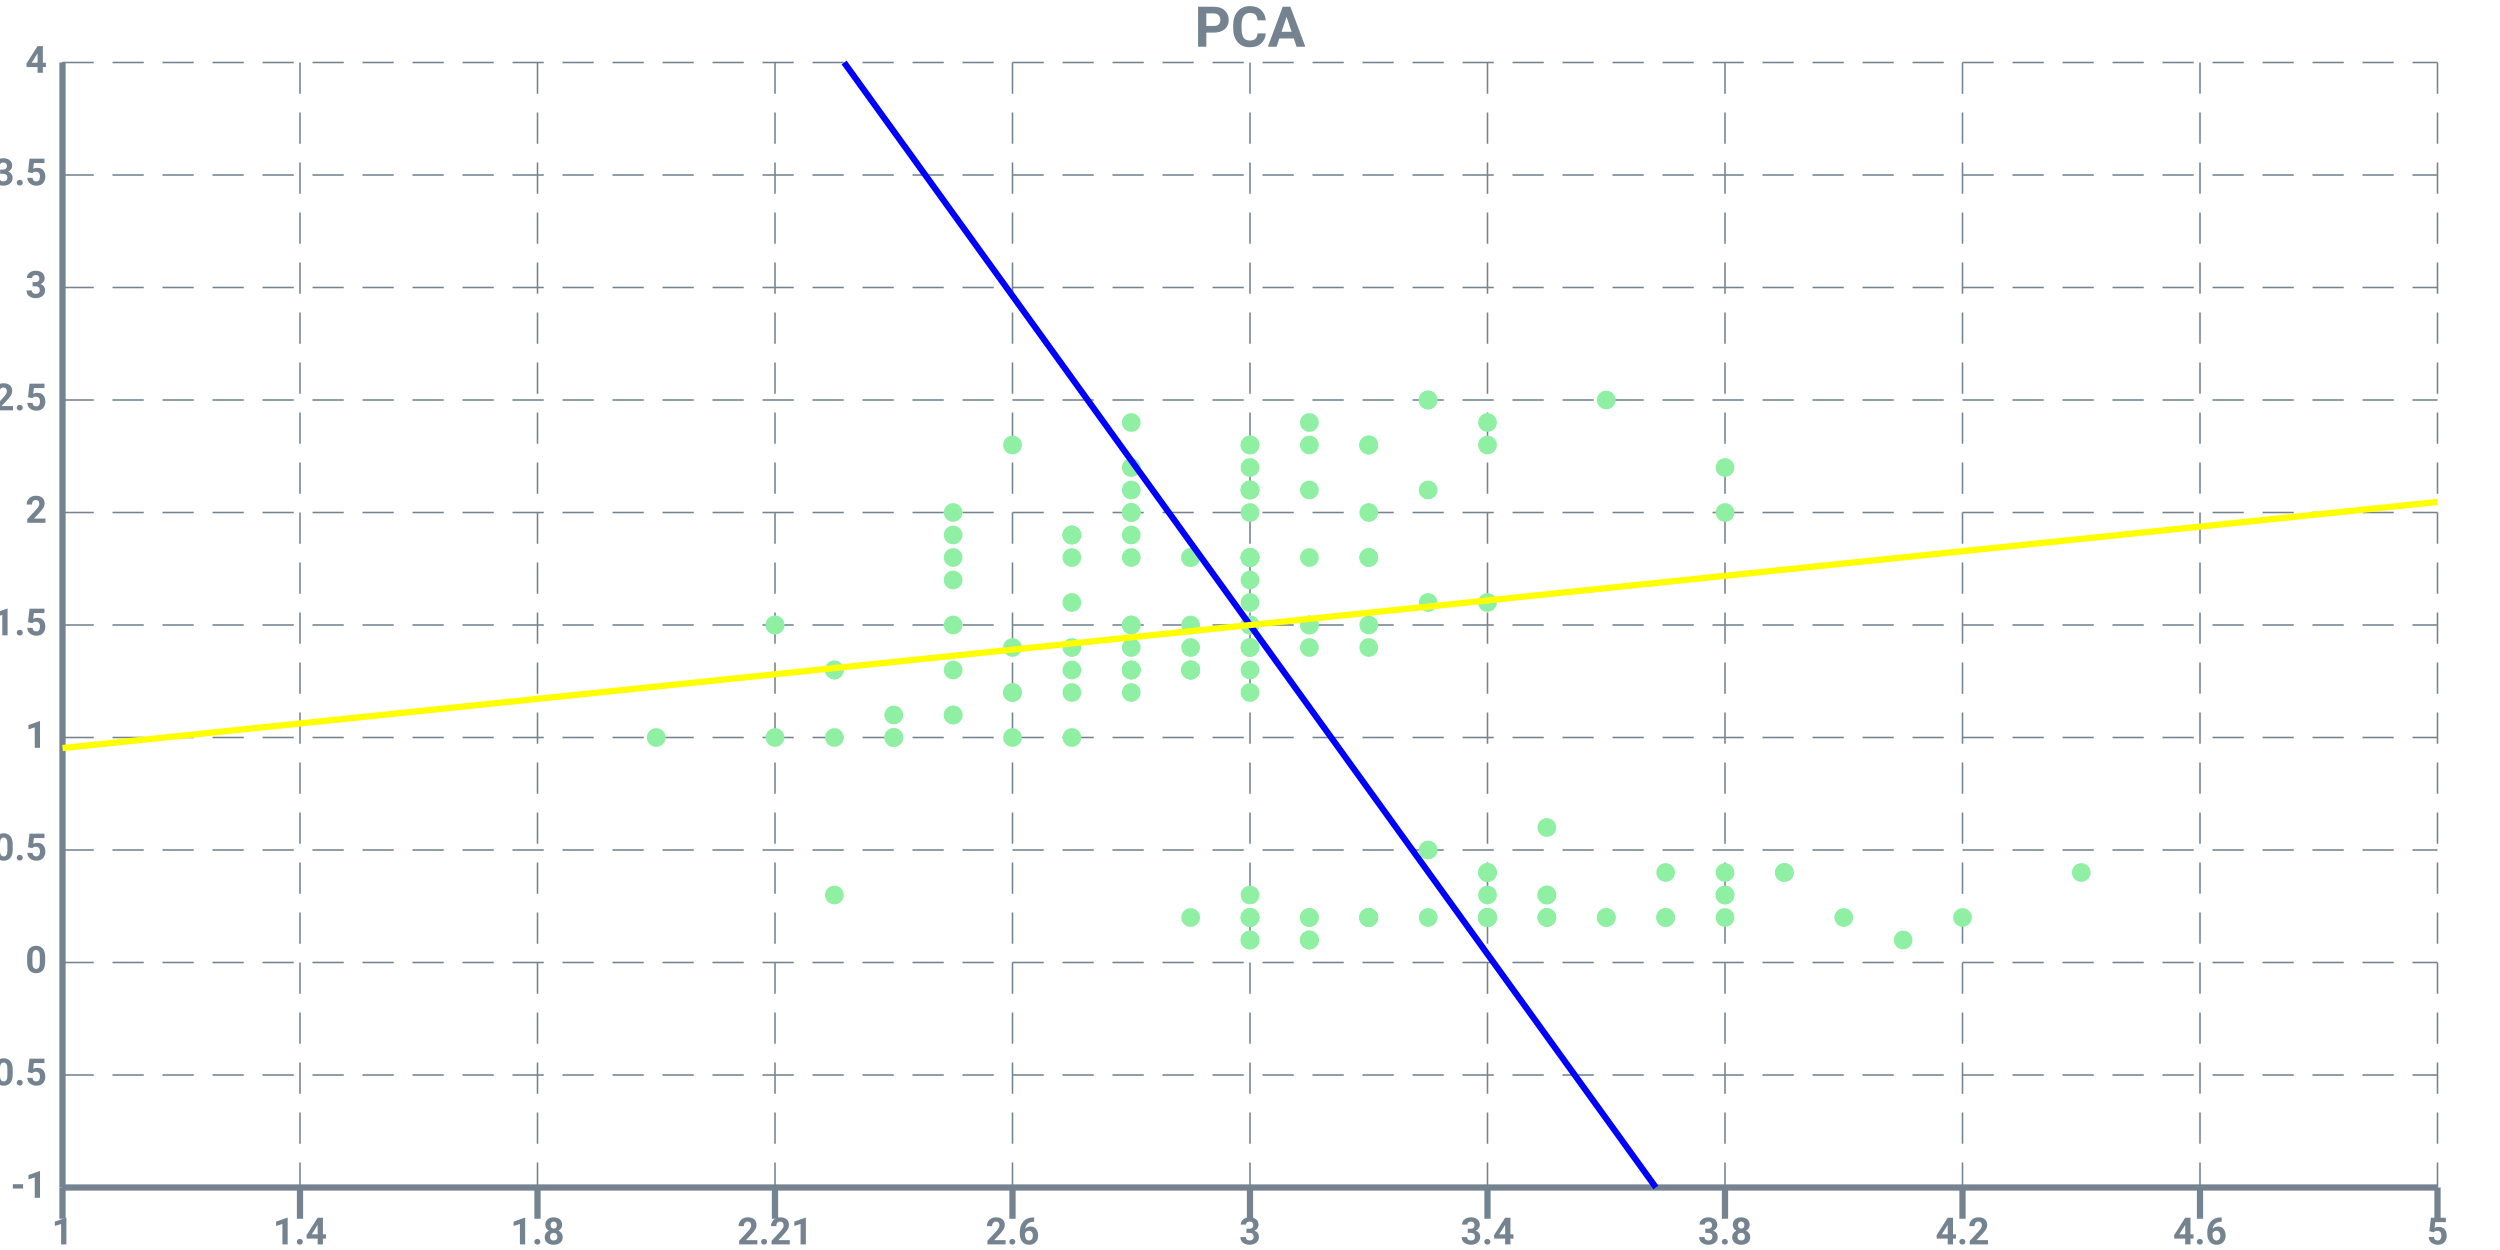
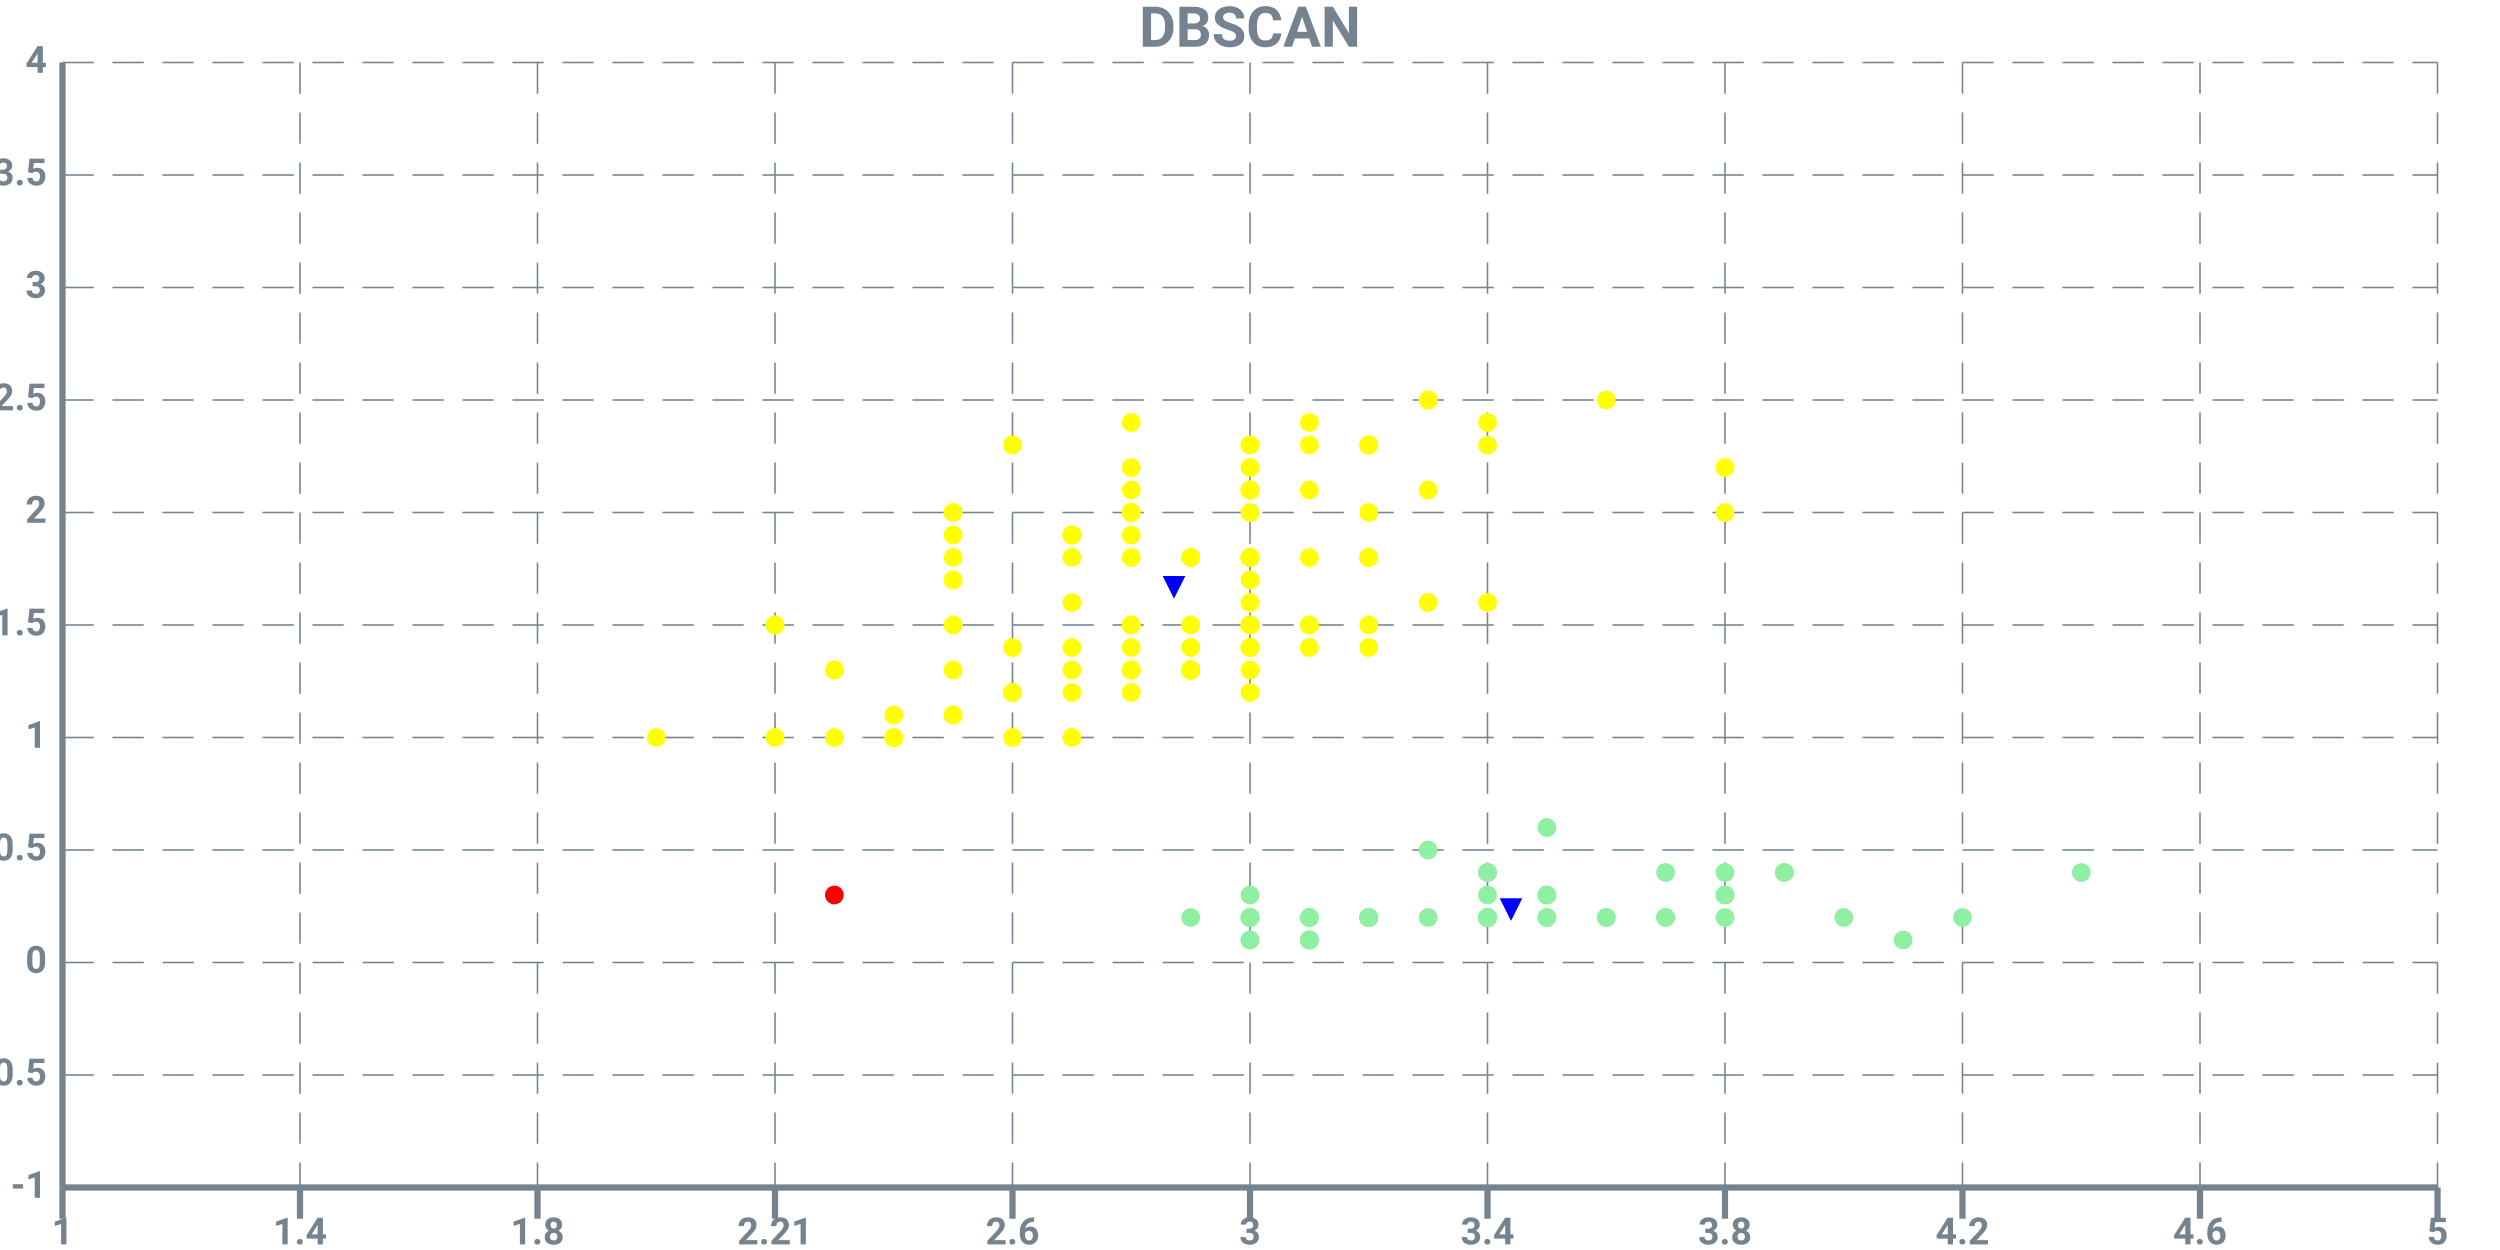
<svg xmlns="http://www.w3.org/2000/svg" width="100%" height="100%" viewBox="0 0 800 400" preserveAspectRatio="xMidYMid meet">
  <text x="400" y="10" font-family="-apple-system, system-ui, BlinkMacSystemFont, Roboto" dominant-baseline="middle" text-anchor="middle" font-size="18" fill="#74838f" font-weight="700">
-     PCA
+     DBSCAN
  </text>
  <text x="15" font-family="-apple-system, system-ui, BlinkMacSystemFont, Roboto" y="20" dominant-baseline="middle" text-anchor="end" font-size="12" fill="#74838f" font-weight="bold">
    4
    
  </text>
  <text x="20" font-family="-apple-system, system-ui, BlinkMacSystemFont, Roboto" y="390" dominant-baseline="hanging" text-anchor="middle" font-size="12" fill="#74838f" font-weight="bold">
  1
  </text>
  <path stroke="#74838f" stroke-width="2.0" d="M 20 380 L 20 390" />
  <path stroke="#74838f" stroke-dasharray="10 6" stroke-width="0.5" d="M 20 20 L 20 380" />
  <path stroke="#74838f" stroke-dasharray="10 6" stroke-width="0.5" d="M 20 20 L 780 20" />
  <path stroke="#74838f" stroke-width="2" fill="none" d="M 20 20 L 20 380" />
  <text x="15" font-family="-apple-system, system-ui, BlinkMacSystemFont, Roboto" y="56" dominant-baseline="middle" text-anchor="end" font-size="12" fill="#74838f" font-weight="bold">
    3.5
    
  </text>
  <text x="96" font-family="-apple-system, system-ui, BlinkMacSystemFont, Roboto" y="390" dominant-baseline="hanging" text-anchor="middle" font-size="12" fill="#74838f" font-weight="bold">
  1.4
  </text>
  <path stroke="#74838f" stroke-width="2.0" d="M 96 380 L 96 390" />
  <path stroke="#74838f" stroke-dasharray="10 6" stroke-width="0.5" d="M 96 20 L 96 380" />
  <path stroke="#74838f" stroke-dasharray="10 6" stroke-width="0.5" d="M 20 56 L 780 56" />
  <text x="15" font-family="-apple-system, system-ui, BlinkMacSystemFont, Roboto" y="92" dominant-baseline="middle" text-anchor="end" font-size="12" fill="#74838f" font-weight="bold">
    3
    
  </text>
  <text x="172" font-family="-apple-system, system-ui, BlinkMacSystemFont, Roboto" y="390" dominant-baseline="hanging" text-anchor="middle" font-size="12" fill="#74838f" font-weight="bold">
  1.8
  </text>
  <path stroke="#74838f" stroke-width="2.0" d="M 172 380 L 172 390" />
  <path stroke="#74838f" stroke-dasharray="10 6" stroke-width="0.5" d="M 172 20 L 172 380" />
  <path stroke="#74838f" stroke-dasharray="10 6" stroke-width="0.5" d="M 20 92 L 780 92" />
  <text x="15" font-family="-apple-system, system-ui, BlinkMacSystemFont, Roboto" y="128" dominant-baseline="middle" text-anchor="end" font-size="12" fill="#74838f" font-weight="bold">
    2.5
    
  </text>
  <text x="248" font-family="-apple-system, system-ui, BlinkMacSystemFont, Roboto" y="390" dominant-baseline="hanging" text-anchor="middle" font-size="12" fill="#74838f" font-weight="bold">
  2.21
  </text>
  <path stroke="#74838f" stroke-width="2.0" d="M 248 380 L 248 390" />
  <path stroke="#74838f" stroke-dasharray="10 6" stroke-width="0.5" d="M 248 20 L 248 380" />
  <path stroke="#74838f" stroke-dasharray="10 6" stroke-width="0.5" d="M 20 128 L 780 128" />
  <text x="15" font-family="-apple-system, system-ui, BlinkMacSystemFont, Roboto" y="164" dominant-baseline="middle" text-anchor="end" font-size="12" fill="#74838f" font-weight="bold">
    2
    
  </text>
  <text x="324" font-family="-apple-system, system-ui, BlinkMacSystemFont, Roboto" y="390" dominant-baseline="hanging" text-anchor="middle" font-size="12" fill="#74838f" font-weight="bold">
  2.6
  </text>
  <path stroke="#74838f" stroke-width="2.0" d="M 324 380 L 324 390" />
  <path stroke="#74838f" stroke-dasharray="10 6" stroke-width="0.5" d="M 324 20 L 324 380" />
  <path stroke="#74838f" stroke-dasharray="10 6" stroke-width="0.5" d="M 20 164 L 780 164" />
  <text x="15" font-family="-apple-system, system-ui, BlinkMacSystemFont, Roboto" y="200" dominant-baseline="middle" text-anchor="end" font-size="12" fill="#74838f" font-weight="bold">
    1.5
    
  </text>
  <text x="400" font-family="-apple-system, system-ui, BlinkMacSystemFont, Roboto" y="390" dominant-baseline="hanging" text-anchor="middle" font-size="12" fill="#74838f" font-weight="bold">
  3
  </text>
  <path stroke="#74838f" stroke-width="2.0" d="M 400 380 L 400 390" />
  <path stroke="#74838f" stroke-dasharray="10 6" stroke-width="0.5" d="M 400 20 L 400 380" />
  <path stroke="#74838f" stroke-dasharray="10 6" stroke-width="0.5" d="M 20 200 L 780 200" />
  <text x="15" font-family="-apple-system, system-ui, BlinkMacSystemFont, Roboto" y="236" dominant-baseline="middle" text-anchor="end" font-size="12" fill="#74838f" font-weight="bold">
    1
    
  </text>
  <text x="476" font-family="-apple-system, system-ui, BlinkMacSystemFont, Roboto" y="390" dominant-baseline="hanging" text-anchor="middle" font-size="12" fill="#74838f" font-weight="bold">
  3.4
  </text>
  <path stroke="#74838f" stroke-width="2.0" d="M 476 380 L 476 390" />
  <path stroke="#74838f" stroke-dasharray="10 6" stroke-width="0.5" d="M 476 20 L 476 380" />
  <path stroke="#74838f" stroke-dasharray="10 6" stroke-width="0.5" d="M 20 236 L 780 236" />
  <text x="15" font-family="-apple-system, system-ui, BlinkMacSystemFont, Roboto" y="272" dominant-baseline="middle" text-anchor="end" font-size="12" fill="#74838f" font-weight="bold">
    0.5
    
  </text>
  <text x="552" font-family="-apple-system, system-ui, BlinkMacSystemFont, Roboto" y="390" dominant-baseline="hanging" text-anchor="middle" font-size="12" fill="#74838f" font-weight="bold">
  3.8
  </text>
  <path stroke="#74838f" stroke-width="2.0" d="M 552 380 L 552 390" />
  <path stroke="#74838f" stroke-dasharray="10 6" stroke-width="0.5" d="M 552 20 L 552 380" />
  <path stroke="#74838f" stroke-dasharray="10 6" stroke-width="0.5" d="M 20 272 L 780 272" />
  <text x="15" font-family="-apple-system, system-ui, BlinkMacSystemFont, Roboto" y="308" dominant-baseline="middle" text-anchor="end" font-size="12" fill="#74838f" font-weight="bold">
    0
    
  </text>
  <text x="628" font-family="-apple-system, system-ui, BlinkMacSystemFont, Roboto" y="390" dominant-baseline="hanging" text-anchor="middle" font-size="12" fill="#74838f" font-weight="bold">
  4.2
  </text>
  <path stroke="#74838f" stroke-width="2.0" d="M 628 380 L 628 390" />
  <path stroke="#74838f" stroke-dasharray="10 6" stroke-width="0.5" d="M 628 20 L 628 380" />
  <path stroke="#74838f" stroke-dasharray="10 6" stroke-width="0.5" d="M 20 308 L 780 308" />
  <text x="15" font-family="-apple-system, system-ui, BlinkMacSystemFont, Roboto" y="344" dominant-baseline="middle" text-anchor="end" font-size="12" fill="#74838f" font-weight="bold">
    -0.5
    
  </text>
  <text x="704" font-family="-apple-system, system-ui, BlinkMacSystemFont, Roboto" y="390" dominant-baseline="hanging" text-anchor="middle" font-size="12" fill="#74838f" font-weight="bold">
  4.6
  </text>
  <path stroke="#74838f" stroke-width="2.0" d="M 704 380 L 704 390" />
  <path stroke="#74838f" stroke-dasharray="10 6" stroke-width="0.5" d="M 704 20 L 704 380" />
  <path stroke="#74838f" stroke-dasharray="10 6" stroke-width="0.5" d="M 20 344 L 780 344" />
  <text x="15" font-family="-apple-system, system-ui, BlinkMacSystemFont, Roboto" y="380" dominant-baseline="middle" text-anchor="end" font-size="12" fill="#74838f" font-weight="bold">
    -1
    
  </text>
  <text x="780" font-family="-apple-system, system-ui, BlinkMacSystemFont, Roboto" y="390" dominant-baseline="hanging" text-anchor="middle" font-size="12" fill="#74838f" font-weight="bold">
  5
  </text>
  <path stroke="#74838f" stroke-width="2.0" d="M 780 380 L 780 390" />
  <path stroke="#74838f" stroke-dasharray="10 6" stroke-width="0.5" d="M 780 20 L 780 380" />
  <path stroke="#74838f" stroke-dasharray="10 6" stroke-width="0.5" d="M 20 380 L 780 380" />
  <path stroke="#74838f" stroke-width="2" fill="none" d="M 20 380 L 780 380" />
  <g stroke="#8ff0a4" stroke-width="2" fill="#8ff0a4">
    <circle cx="400" cy="293.6" r="2" />
  </g>
  <g stroke="#8ff0a4" stroke-width="2" fill="#8ff0a4">
    <circle cx="438" cy="293.6" r="2" />
  </g>
  <g stroke="#8ff0a4" stroke-width="2" fill="#8ff0a4">
    <circle cx="419" cy="293.6" r="2" />
  </g>
  <g stroke="#8ff0a4" stroke-width="2" fill="#8ff0a4">
    <circle cx="514" cy="293.6" r="2" />
  </g>
  <g stroke="#8ff0a4" stroke-width="2" fill="#8ff0a4">
    <circle cx="571" cy="279.2" r="2" />
  </g>
  <g stroke="#8ff0a4" stroke-width="2" fill="#8ff0a4">
    <circle cx="476" cy="286.4" r="2" />
  </g>
  <g stroke="#8ff0a4" stroke-width="2" fill="#8ff0a4">
    <circle cx="476" cy="293.6" r="2" />
  </g>
  <g stroke="#8ff0a4" stroke-width="2" fill="#8ff0a4">
    <circle cx="381" cy="293.6" r="2" />
  </g>
  <g stroke="#8ff0a4" stroke-width="2" fill="#8ff0a4">
    <circle cx="419" cy="300.8" r="2" />
  </g>
  <g stroke="#8ff0a4" stroke-width="2" fill="#8ff0a4">
    <circle cx="533" cy="293.6" r="2" />
  </g>
  <g stroke="#8ff0a4" stroke-width="2" fill="#8ff0a4">
    <circle cx="476" cy="293.6" r="2" />
  </g>
  <g stroke="#8ff0a4" stroke-width="2" fill="#8ff0a4">
    <circle cx="400" cy="300.8" r="2" />
  </g>
  <g stroke="#8ff0a4" stroke-width="2" fill="#8ff0a4">
    <circle cx="400" cy="300.8" r="2" />
  </g>
  <g stroke="#8ff0a4" stroke-width="2" fill="#8ff0a4">
    <circle cx="590" cy="293.6" r="2" />
  </g>
  <g stroke="#8ff0a4" stroke-width="2" fill="#8ff0a4">
    <circle cx="666" cy="279.2" r="2" />
  </g>
  <g stroke="#8ff0a4" stroke-width="2" fill="#8ff0a4">
    <circle cx="571" cy="279.2" r="2" />
  </g>
  <g stroke="#8ff0a4" stroke-width="2" fill="#8ff0a4">
    <circle cx="495" cy="286.4" r="2" />
  </g>
  <g stroke="#8ff0a4" stroke-width="2" fill="#8ff0a4">
    <circle cx="552" cy="286.4" r="2" />
  </g>
  <g stroke="#8ff0a4" stroke-width="2" fill="#8ff0a4">
    <circle cx="552" cy="286.4" r="2" />
  </g>
  <g stroke="#8ff0a4" stroke-width="2" fill="#8ff0a4">
    <circle cx="476" cy="293.6" r="2" />
  </g>
  <g stroke="#8ff0a4" stroke-width="2" fill="#8ff0a4">
    <circle cx="533" cy="279.2" r="2" />
  </g>
  <g stroke="#8ff0a4" stroke-width="2" fill="#8ff0a4">
    <circle cx="514" cy="293.6" r="2" />
  </g>
  <g stroke="#8ff0a4" stroke-width="2" fill="#8ff0a4">
    <circle cx="457" cy="272" r="2" />
  </g>
  <g stroke="#8ff0a4" stroke-width="2" fill="#8ff0a4">
    <circle cx="476" cy="293.6" r="2" />
  </g>
  <g stroke="#8ff0a4" stroke-width="2" fill="#8ff0a4">
    <circle cx="400" cy="293.6" r="2" />
  </g>
  <g stroke="#8ff0a4" stroke-width="2" fill="#8ff0a4">
    <circle cx="476" cy="279.2" r="2" />
  </g>
  <g stroke="#8ff0a4" stroke-width="2" fill="#8ff0a4">
    <circle cx="495" cy="293.6" r="2" />
  </g>
  <g stroke="#8ff0a4" stroke-width="2" fill="#8ff0a4">
    <circle cx="476" cy="293.6" r="2" />
  </g>
  <g stroke="#8ff0a4" stroke-width="2" fill="#8ff0a4">
    <circle cx="438" cy="293.6" r="2" />
  </g>
  <g stroke="#8ff0a4" stroke-width="2" fill="#8ff0a4">
    <circle cx="419" cy="293.6" r="2" />
  </g>
  <g stroke="#8ff0a4" stroke-width="2" fill="#8ff0a4">
    <circle cx="476" cy="279.2" r="2" />
  </g>
  <g stroke="#8ff0a4" stroke-width="2" fill="#8ff0a4">
    <circle cx="609" cy="300.8" r="2" />
  </g>
  <g stroke="#8ff0a4" stroke-width="2" fill="#8ff0a4">
    <circle cx="628" cy="293.6" r="2" />
  </g>
  <g stroke="#8ff0a4" stroke-width="2" fill="#8ff0a4">
    <circle cx="419" cy="300.8" r="2" />
  </g>
  <g stroke="#8ff0a4" stroke-width="2" fill="#8ff0a4">
    <circle cx="438" cy="293.6" r="2" />
  </g>
  <g stroke="#8ff0a4" stroke-width="2" fill="#8ff0a4">
    <circle cx="495" cy="293.6" r="2" />
  </g>
  <g stroke="#8ff0a4" stroke-width="2" fill="#8ff0a4">
    <circle cx="419" cy="300.8" r="2" />
  </g>
  <g stroke="#8ff0a4" stroke-width="2" fill="#8ff0a4">
    <circle cx="400" cy="293.6" r="2" />
  </g>
  <g stroke="#8ff0a4" stroke-width="2" fill="#8ff0a4">
    <circle cx="476" cy="293.6" r="2" />
  </g>
  <g stroke="#8ff0a4" stroke-width="2" fill="#8ff0a4">
    <circle cx="495" cy="286.4" r="2" />
  </g>
-   <g stroke="#8ff0a4" stroke-width="2" fill="#8ff0a4">
+   <g stroke="red" stroke-width="2" fill="red">
    <circle cx="267" cy="286.4" r="2" />
  </g>
  <g stroke="#8ff0a4" stroke-width="2" fill="#8ff0a4">
    <circle cx="438" cy="293.6" r="2" />
  </g>
  <g stroke="#8ff0a4" stroke-width="2" fill="#8ff0a4">
    <circle cx="495" cy="264.8" r="2" />
  </g>
  <g stroke="#8ff0a4" stroke-width="2" fill="#8ff0a4">
    <circle cx="552" cy="279.2" r="2" />
  </g>
  <g stroke="#8ff0a4" stroke-width="2" fill="#8ff0a4">
    <circle cx="400" cy="286.4" r="2" />
  </g>
  <g stroke="#8ff0a4" stroke-width="2" fill="#8ff0a4">
    <circle cx="552" cy="293.6" r="2" />
  </g>
  <g stroke="#8ff0a4" stroke-width="2" fill="#8ff0a4">
    <circle cx="438" cy="293.6" r="2" />
  </g>
  <g stroke="#8ff0a4" stroke-width="2" fill="#8ff0a4">
    <circle cx="533" cy="293.6" r="2" />
  </g>
  <g stroke="#8ff0a4" stroke-width="2" fill="#8ff0a4">
    <circle cx="457" cy="293.6" r="2" />
  </g>
-   <g stroke="#8ff0a4" stroke-width="2" fill="#8ff0a4">
+   <g stroke="yellow" stroke-width="2" fill="yellow">
    <circle cx="438" cy="207.2" r="2" />
  </g>
-   <g stroke="#8ff0a4" stroke-width="2" fill="#8ff0a4">
+   <g stroke="yellow" stroke-width="2" fill="yellow">
    <circle cx="438" cy="200" r="2" />
  </g>
-   <g stroke="#8ff0a4" stroke-width="2" fill="#8ff0a4">
+   <g stroke="yellow" stroke-width="2" fill="yellow">
    <circle cx="419" cy="200" r="2" />
  </g>
-   <g stroke="#8ff0a4" stroke-width="2" fill="#8ff0a4">
+   <g stroke="yellow" stroke-width="2" fill="yellow">
    <circle cx="267" cy="214.4" r="2" />
  </g>
-   <g stroke="#8ff0a4" stroke-width="2" fill="#8ff0a4">
+   <g stroke="yellow" stroke-width="2" fill="yellow">
    <circle cx="362" cy="200" r="2" />
  </g>
-   <g stroke="#8ff0a4" stroke-width="2" fill="#8ff0a4">
+   <g stroke="yellow" stroke-width="2" fill="yellow">
    <circle cx="362" cy="214.4" r="2" />
  </g>
-   <g stroke="#8ff0a4" stroke-width="2" fill="#8ff0a4">
+   <g stroke="yellow" stroke-width="2" fill="yellow">
    <circle cx="457" cy="192.8" r="2" />
  </g>
-   <g stroke="#8ff0a4" stroke-width="2" fill="#8ff0a4">
+   <g stroke="yellow" stroke-width="2" fill="yellow">
    <circle cx="286" cy="236" r="2" />
  </g>
-   <g stroke="#8ff0a4" stroke-width="2" fill="#8ff0a4">
+   <g stroke="yellow" stroke-width="2" fill="yellow">
    <circle cx="381" cy="214.4" r="2" />
  </g>
-   <g stroke="#8ff0a4" stroke-width="2" fill="#8ff0a4">
+   <g stroke="yellow" stroke-width="2" fill="yellow">
    <circle cx="343" cy="207.2" r="2" />
  </g>
-   <g stroke="#8ff0a4" stroke-width="2" fill="#8ff0a4">
+   <g stroke="yellow" stroke-width="2" fill="yellow">
    <circle cx="210" cy="236" r="2" />
  </g>
-   <g stroke="#8ff0a4" stroke-width="2" fill="#8ff0a4">
+   <g stroke="yellow" stroke-width="2" fill="yellow">
    <circle cx="400" cy="200" r="2" />
  </g>
-   <g stroke="#8ff0a4" stroke-width="2" fill="#8ff0a4">
+   <g stroke="yellow" stroke-width="2" fill="yellow">
    <circle cx="248" cy="236" r="2" />
  </g>
-   <g stroke="#8ff0a4" stroke-width="2" fill="#8ff0a4">
+   <g stroke="yellow" stroke-width="2" fill="yellow">
    <circle cx="381" cy="207.2" r="2" />
  </g>
-   <g stroke="#8ff0a4" stroke-width="2" fill="#8ff0a4">
+   <g stroke="yellow" stroke-width="2" fill="yellow">
    <circle cx="381" cy="214.4" r="2" />
  </g>
-   <g stroke="#8ff0a4" stroke-width="2" fill="#8ff0a4">
+   <g stroke="yellow" stroke-width="2" fill="yellow">
    <circle cx="419" cy="207.2" r="2" />
  </g>
-   <g stroke="#8ff0a4" stroke-width="2" fill="#8ff0a4">
+   <g stroke="yellow" stroke-width="2" fill="yellow">
    <circle cx="400" cy="200" r="2" />
  </g>
-   <g stroke="#8ff0a4" stroke-width="2" fill="#8ff0a4">
+   <g stroke="yellow" stroke-width="2" fill="yellow">
    <circle cx="343" cy="236" r="2" />
  </g>
-   <g stroke="#8ff0a4" stroke-width="2" fill="#8ff0a4">
+   <g stroke="yellow" stroke-width="2" fill="yellow">
    <circle cx="248" cy="200" r="2" />
  </g>
-   <g stroke="#8ff0a4" stroke-width="2" fill="#8ff0a4">
+   <g stroke="yellow" stroke-width="2" fill="yellow">
    <circle cx="305" cy="228.8" r="2" />
  </g>
-   <g stroke="#8ff0a4" stroke-width="2" fill="#8ff0a4">
+   <g stroke="yellow" stroke-width="2" fill="yellow">
    <circle cx="438" cy="178.4" r="2" />
  </g>
-   <g stroke="#8ff0a4" stroke-width="2" fill="#8ff0a4">
+   <g stroke="yellow" stroke-width="2" fill="yellow">
    <circle cx="362" cy="214.4" r="2" />
  </g>
-   <g stroke="#8ff0a4" stroke-width="2" fill="#8ff0a4">
+   <g stroke="yellow" stroke-width="2" fill="yellow">
    <circle cx="305" cy="200" r="2" />
  </g>
-   <g stroke="#8ff0a4" stroke-width="2" fill="#8ff0a4">
+   <g stroke="yellow" stroke-width="2" fill="yellow">
    <circle cx="362" cy="221.6" r="2" />
  </g>
-   <g stroke="#8ff0a4" stroke-width="2" fill="#8ff0a4">
+   <g stroke="yellow" stroke-width="2" fill="yellow">
    <circle cx="381" cy="214.4" r="2" />
  </g>
-   <g stroke="#8ff0a4" stroke-width="2" fill="#8ff0a4">
+   <g stroke="yellow" stroke-width="2" fill="yellow">
    <circle cx="400" cy="207.2" r="2" />
  </g>
-   <g stroke="#8ff0a4" stroke-width="2" fill="#8ff0a4">
+   <g stroke="yellow" stroke-width="2" fill="yellow">
    <circle cx="362" cy="207.2" r="2" />
  </g>
-   <g stroke="#8ff0a4" stroke-width="2" fill="#8ff0a4">
+   <g stroke="yellow" stroke-width="2" fill="yellow">
    <circle cx="400" cy="185.6" r="2" />
  </g>
-   <g stroke="#8ff0a4" stroke-width="2" fill="#8ff0a4">
+   <g stroke="yellow" stroke-width="2" fill="yellow">
    <circle cx="381" cy="200" r="2" />
  </g>
-   <g stroke="#8ff0a4" stroke-width="2" fill="#8ff0a4">
+   <g stroke="yellow" stroke-width="2" fill="yellow">
    <circle cx="324" cy="236" r="2" />
  </g>
-   <g stroke="#8ff0a4" stroke-width="2" fill="#8ff0a4">
+   <g stroke="yellow" stroke-width="2" fill="yellow">
    <circle cx="286" cy="228.8" r="2" />
  </g>
-   <g stroke="#8ff0a4" stroke-width="2" fill="#8ff0a4">
+   <g stroke="yellow" stroke-width="2" fill="yellow">
    <circle cx="286" cy="236" r="2" />
  </g>
-   <g stroke="#8ff0a4" stroke-width="2" fill="#8ff0a4">
+   <g stroke="yellow" stroke-width="2" fill="yellow">
    <circle cx="343" cy="221.6" r="2" />
  </g>
-   <g stroke="#8ff0a4" stroke-width="2" fill="#8ff0a4">
+   <g stroke="yellow" stroke-width="2" fill="yellow">
    <circle cx="343" cy="192.8" r="2" />
  </g>
-   <g stroke="#8ff0a4" stroke-width="2" fill="#8ff0a4">
+   <g stroke="yellow" stroke-width="2" fill="yellow">
    <circle cx="400" cy="200" r="2" />
  </g>
-   <g stroke="#8ff0a4" stroke-width="2" fill="#8ff0a4">
+   <g stroke="yellow" stroke-width="2" fill="yellow">
    <circle cx="476" cy="192.8" r="2" />
  </g>
-   <g stroke="#8ff0a4" stroke-width="2" fill="#8ff0a4">
+   <g stroke="yellow" stroke-width="2" fill="yellow">
    <circle cx="419" cy="200" r="2" />
  </g>
-   <g stroke="#8ff0a4" stroke-width="2" fill="#8ff0a4">
+   <g stroke="yellow" stroke-width="2" fill="yellow">
    <circle cx="267" cy="214.4" r="2" />
  </g>
-   <g stroke="#8ff0a4" stroke-width="2" fill="#8ff0a4">
+   <g stroke="yellow" stroke-width="2" fill="yellow">
    <circle cx="400" cy="214.4" r="2" />
  </g>
-   <g stroke="#8ff0a4" stroke-width="2" fill="#8ff0a4">
+   <g stroke="yellow" stroke-width="2" fill="yellow">
    <circle cx="305" cy="214.4" r="2" />
  </g>
-   <g stroke="#8ff0a4" stroke-width="2" fill="#8ff0a4">
+   <g stroke="yellow" stroke-width="2" fill="yellow">
    <circle cx="324" cy="221.6" r="2" />
  </g>
-   <g stroke="#8ff0a4" stroke-width="2" fill="#8ff0a4">
+   <g stroke="yellow" stroke-width="2" fill="yellow">
    <circle cx="400" cy="207.2" r="2" />
  </g>
-   <g stroke="#8ff0a4" stroke-width="2" fill="#8ff0a4">
+   <g stroke="yellow" stroke-width="2" fill="yellow">
    <circle cx="324" cy="221.6" r="2" />
  </g>
-   <g stroke="#8ff0a4" stroke-width="2" fill="#8ff0a4">
+   <g stroke="yellow" stroke-width="2" fill="yellow">
    <circle cx="267" cy="236" r="2" />
  </g>
-   <g stroke="#8ff0a4" stroke-width="2" fill="#8ff0a4">
+   <g stroke="yellow" stroke-width="2" fill="yellow">
    <circle cx="343" cy="214.4" r="2" />
  </g>
-   <g stroke="#8ff0a4" stroke-width="2" fill="#8ff0a4">
+   <g stroke="yellow" stroke-width="2" fill="yellow">
    <circle cx="400" cy="221.6" r="2" />
  </g>
-   <g stroke="#8ff0a4" stroke-width="2" fill="#8ff0a4">
+   <g stroke="yellow" stroke-width="2" fill="yellow">
    <circle cx="381" cy="214.4" r="2" />
  </g>
-   <g stroke="#8ff0a4" stroke-width="2" fill="#8ff0a4">
+   <g stroke="yellow" stroke-width="2" fill="yellow">
    <circle cx="381" cy="214.4" r="2" />
  </g>
-   <g stroke="#8ff0a4" stroke-width="2" fill="#8ff0a4">
+   <g stroke="yellow" stroke-width="2" fill="yellow">
    <circle cx="305" cy="228.8" r="2" />
  </g>
-   <g stroke="#8ff0a4" stroke-width="2" fill="#8ff0a4">
+   <g stroke="yellow" stroke-width="2" fill="yellow">
    <circle cx="362" cy="214.4" r="2" />
  </g>
-   <g stroke="#8ff0a4" stroke-width="2" fill="#8ff0a4">
+   <g stroke="yellow" stroke-width="2" fill="yellow">
    <circle cx="457" cy="128" r="2" />
  </g>
-   <g stroke="#8ff0a4" stroke-width="2" fill="#8ff0a4">
+   <g stroke="yellow" stroke-width="2" fill="yellow">
    <circle cx="343" cy="171.2" r="2" />
  </g>
-   <g stroke="#8ff0a4" stroke-width="2" fill="#8ff0a4">
+   <g stroke="yellow" stroke-width="2" fill="yellow">
    <circle cx="400" cy="156.8" r="2" />
  </g>
-   <g stroke="#8ff0a4" stroke-width="2" fill="#8ff0a4">
+   <g stroke="yellow" stroke-width="2" fill="yellow">
    <circle cx="381" cy="178.4" r="2" />
  </g>
-   <g stroke="#8ff0a4" stroke-width="2" fill="#8ff0a4">
+   <g stroke="yellow" stroke-width="2" fill="yellow">
    <circle cx="400" cy="149.6" r="2" />
  </g>
-   <g stroke="#8ff0a4" stroke-width="2" fill="#8ff0a4">
+   <g stroke="yellow" stroke-width="2" fill="yellow">
    <circle cx="400" cy="156.8" r="2" />
  </g>
-   <g stroke="#8ff0a4" stroke-width="2" fill="#8ff0a4">
+   <g stroke="yellow" stroke-width="2" fill="yellow">
    <circle cx="305" cy="185.6" r="2" />
  </g>
-   <g stroke="#8ff0a4" stroke-width="2" fill="#8ff0a4">
+   <g stroke="yellow" stroke-width="2" fill="yellow">
    <circle cx="381" cy="178.4" r="2" />
  </g>
-   <g stroke="#8ff0a4" stroke-width="2" fill="#8ff0a4">
+   <g stroke="yellow" stroke-width="2" fill="yellow">
    <circle cx="305" cy="178.4" r="2" />
  </g>
-   <g stroke="#8ff0a4" stroke-width="2" fill="#8ff0a4">
+   <g stroke="yellow" stroke-width="2" fill="yellow">
    <circle cx="514" cy="128" r="2" />
  </g>
-   <g stroke="#8ff0a4" stroke-width="2" fill="#8ff0a4">
+   <g stroke="yellow" stroke-width="2" fill="yellow">
    <circle cx="438" cy="164" r="2" />
  </g>
-   <g stroke="#8ff0a4" stroke-width="2" fill="#8ff0a4">
+   <g stroke="yellow" stroke-width="2" fill="yellow">
    <circle cx="343" cy="171.2" r="2" />
  </g>
-   <g stroke="#8ff0a4" stroke-width="2" fill="#8ff0a4">
+   <g stroke="yellow" stroke-width="2" fill="yellow">
    <circle cx="400" cy="156.8" r="2" />
  </g>
-   <g stroke="#8ff0a4" stroke-width="2" fill="#8ff0a4">
+   <g stroke="yellow" stroke-width="2" fill="yellow">
    <circle cx="305" cy="164" r="2" />
  </g>
-   <g stroke="#8ff0a4" stroke-width="2" fill="#8ff0a4">
+   <g stroke="yellow" stroke-width="2" fill="yellow">
    <circle cx="362" cy="135.2" r="2" />
  </g>
-   <g stroke="#8ff0a4" stroke-width="2" fill="#8ff0a4">
+   <g stroke="yellow" stroke-width="2" fill="yellow">
    <circle cx="438" cy="142.4" r="2" />
  </g>
-   <g stroke="#8ff0a4" stroke-width="2" fill="#8ff0a4">
+   <g stroke="yellow" stroke-width="2" fill="yellow">
    <circle cx="400" cy="178.4" r="2" />
  </g>
-   <g stroke="#8ff0a4" stroke-width="2" fill="#8ff0a4">
+   <g stroke="yellow" stroke-width="2" fill="yellow">
    <circle cx="552" cy="149.6" r="2" />
  </g>
-   <g stroke="#8ff0a4" stroke-width="2" fill="#8ff0a4">
+   <g stroke="yellow" stroke-width="2" fill="yellow">
    <circle cx="324" cy="142.4" r="2" />
  </g>
-   <g stroke="#8ff0a4" stroke-width="2" fill="#8ff0a4">
+   <g stroke="yellow" stroke-width="2" fill="yellow">
    <circle cx="248" cy="200" r="2" />
  </g>
-   <g stroke="#8ff0a4" stroke-width="2" fill="#8ff0a4">
+   <g stroke="yellow" stroke-width="2" fill="yellow">
    <circle cx="438" cy="142.4" r="2" />
  </g>
-   <g stroke="#8ff0a4" stroke-width="2" fill="#8ff0a4">
+   <g stroke="yellow" stroke-width="2" fill="yellow">
    <circle cx="362" cy="164" r="2" />
  </g>
-   <g stroke="#8ff0a4" stroke-width="2" fill="#8ff0a4">
+   <g stroke="yellow" stroke-width="2" fill="yellow">
    <circle cx="362" cy="164" r="2" />
  </g>
-   <g stroke="#8ff0a4" stroke-width="2" fill="#8ff0a4">
+   <g stroke="yellow" stroke-width="2" fill="yellow">
    <circle cx="343" cy="178.4" r="2" />
  </g>
-   <g stroke="#8ff0a4" stroke-width="2" fill="#8ff0a4">
+   <g stroke="yellow" stroke-width="2" fill="yellow">
    <circle cx="457" cy="156.8" r="2" />
  </g>
-   <g stroke="#8ff0a4" stroke-width="2" fill="#8ff0a4">
+   <g stroke="yellow" stroke-width="2" fill="yellow">
    <circle cx="438" cy="178.4" r="2" />
  </g>
-   <g stroke="#8ff0a4" stroke-width="2" fill="#8ff0a4">
+   <g stroke="yellow" stroke-width="2" fill="yellow">
    <circle cx="362" cy="178.4" r="2" />
  </g>
-   <g stroke="#8ff0a4" stroke-width="2" fill="#8ff0a4">
+   <g stroke="yellow" stroke-width="2" fill="yellow">
    <circle cx="400" cy="178.4" r="2" />
  </g>
-   <g stroke="#8ff0a4" stroke-width="2" fill="#8ff0a4">
+   <g stroke="yellow" stroke-width="2" fill="yellow">
    <circle cx="362" cy="156.8" r="2" />
  </g>
-   <g stroke="#8ff0a4" stroke-width="2" fill="#8ff0a4">
+   <g stroke="yellow" stroke-width="2" fill="yellow">
    <circle cx="400" cy="192.8" r="2" />
  </g>
-   <g stroke="#8ff0a4" stroke-width="2" fill="#8ff0a4">
+   <g stroke="yellow" stroke-width="2" fill="yellow">
    <circle cx="362" cy="171.2" r="2" />
  </g>
-   <g stroke="#8ff0a4" stroke-width="2" fill="#8ff0a4">
+   <g stroke="yellow" stroke-width="2" fill="yellow">
    <circle cx="552" cy="164" r="2" />
  </g>
-   <g stroke="#8ff0a4" stroke-width="2" fill="#8ff0a4">
+   <g stroke="yellow" stroke-width="2" fill="yellow">
    <circle cx="362" cy="149.6" r="2" />
  </g>
-   <g stroke="#8ff0a4" stroke-width="2" fill="#8ff0a4">
+   <g stroke="yellow" stroke-width="2" fill="yellow">
    <circle cx="362" cy="200" r="2" />
  </g>
-   <g stroke="#8ff0a4" stroke-width="2" fill="#8ff0a4">
+   <g stroke="yellow" stroke-width="2" fill="yellow">
    <circle cx="324" cy="207.2" r="2" />
  </g>
-   <g stroke="#8ff0a4" stroke-width="2" fill="#8ff0a4">
+   <g stroke="yellow" stroke-width="2" fill="yellow">
    <circle cx="400" cy="142.4" r="2" />
  </g>
-   <g stroke="#8ff0a4" stroke-width="2" fill="#8ff0a4">
+   <g stroke="yellow" stroke-width="2" fill="yellow">
    <circle cx="476" cy="135.2" r="2" />
  </g>
-   <g stroke="#8ff0a4" stroke-width="2" fill="#8ff0a4">
+   <g stroke="yellow" stroke-width="2" fill="yellow">
    <circle cx="419" cy="178.4" r="2" />
  </g>
-   <g stroke="#8ff0a4" stroke-width="2" fill="#8ff0a4">
+   <g stroke="yellow" stroke-width="2" fill="yellow">
    <circle cx="400" cy="178.4" r="2" />
  </g>
-   <g stroke="#8ff0a4" stroke-width="2" fill="#8ff0a4">
+   <g stroke="yellow" stroke-width="2" fill="yellow">
    <circle cx="419" cy="156.8" r="2" />
  </g>
-   <g stroke="#8ff0a4" stroke-width="2" fill="#8ff0a4">
+   <g stroke="yellow" stroke-width="2" fill="yellow">
    <circle cx="419" cy="135.2" r="2" />
  </g>
-   <g stroke="#8ff0a4" stroke-width="2" fill="#8ff0a4">
+   <g stroke="yellow" stroke-width="2" fill="yellow">
    <circle cx="419" cy="142.4" r="2" />
  </g>
-   <g stroke="#8ff0a4" stroke-width="2" fill="#8ff0a4">
+   <g stroke="yellow" stroke-width="2" fill="yellow">
    <circle cx="343" cy="171.2" r="2" />
  </g>
-   <g stroke="#8ff0a4" stroke-width="2" fill="#8ff0a4">
+   <g stroke="yellow" stroke-width="2" fill="yellow">
    <circle cx="438" cy="142.4" r="2" />
  </g>
-   <g stroke="#8ff0a4" stroke-width="2" fill="#8ff0a4">
+   <g stroke="yellow" stroke-width="2" fill="yellow">
    <circle cx="457" cy="128" r="2" />
  </g>
-   <g stroke="#8ff0a4" stroke-width="2" fill="#8ff0a4">
+   <g stroke="yellow" stroke-width="2" fill="yellow">
    <circle cx="400" cy="142.4" r="2" />
  </g>
-   <g stroke="#8ff0a4" stroke-width="2" fill="#8ff0a4">
+   <g stroke="yellow" stroke-width="2" fill="yellow">
    <circle cx="305" cy="171.2" r="2" />
  </g>
-   <g stroke="#8ff0a4" stroke-width="2" fill="#8ff0a4">
+   <g stroke="yellow" stroke-width="2" fill="yellow">
    <circle cx="400" cy="164" r="2" />
  </g>
-   <g stroke="#8ff0a4" stroke-width="2" fill="#8ff0a4">
+   <g stroke="yellow" stroke-width="2" fill="yellow">
    <circle cx="476" cy="142.4" r="2" />
  </g>
-   <g stroke="#8ff0a4" stroke-width="2" fill="#8ff0a4">
+   <g stroke="yellow" stroke-width="2" fill="yellow">
    <circle cx="400" cy="178.4" r="2" />
  </g>
-   <path stroke="blue" stroke-width="2" fill="none" d="M 529.887 380 L 270.113 20" />
-   <path stroke="yellow" stroke-width="2" fill="none" d="M 20 239.376 L 780 160.624" />
+   <g stroke="blue" stroke-width="2" fill="blue">
+     <polygon points="481.521, 288.45 485.521, 288.45, 483.521, 292.45" />
+   </g>
+   <g stroke="blue" stroke-width="2" fill="blue">
+     <polygon points="373.68, 185.328 377.68, 185.328, 375.68, 189.328" />
+   </g>
</svg>
